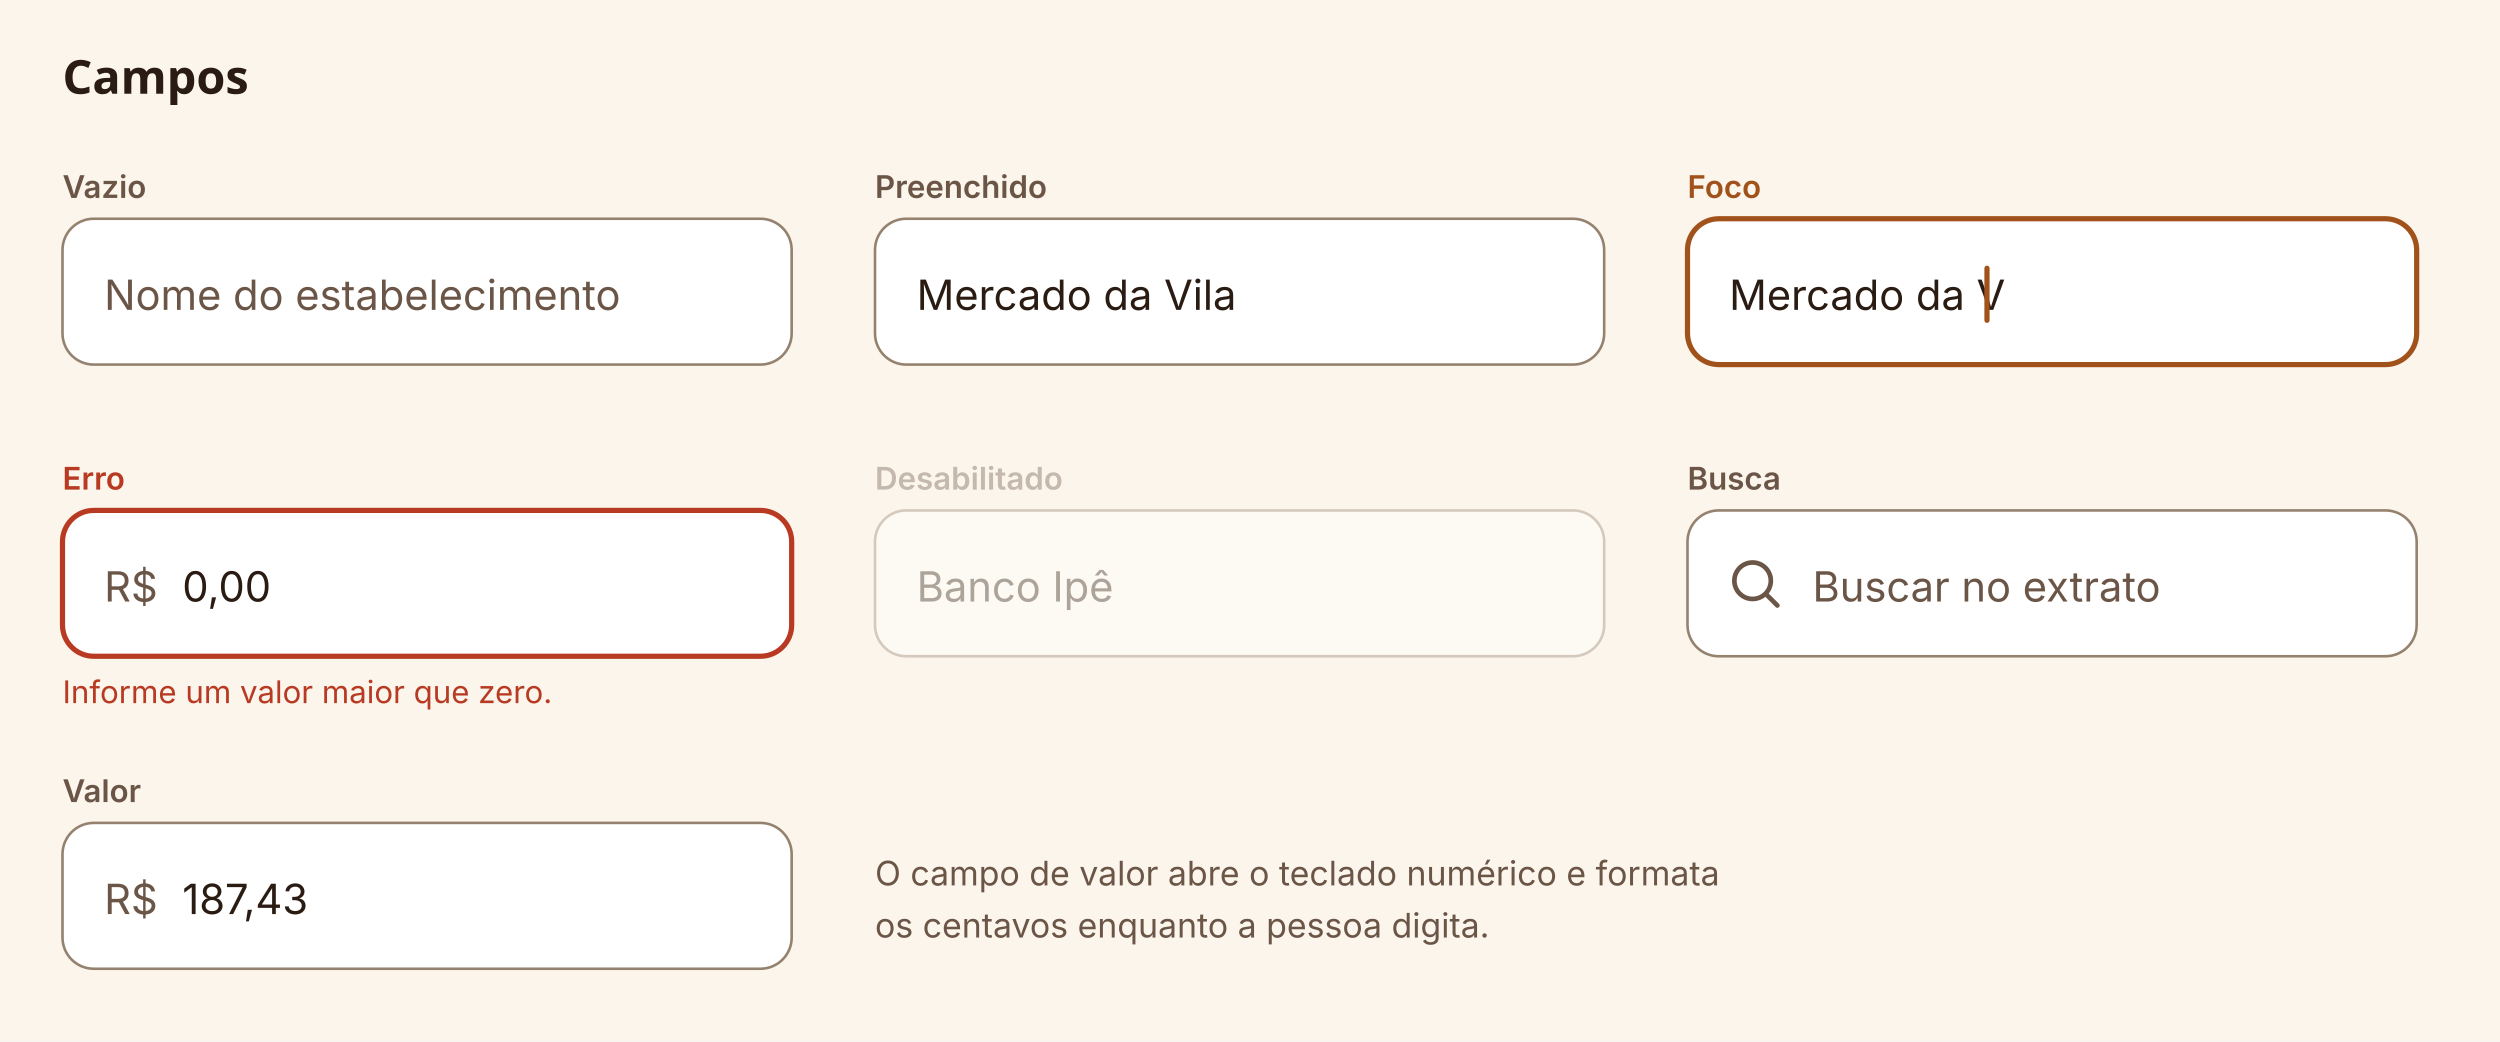
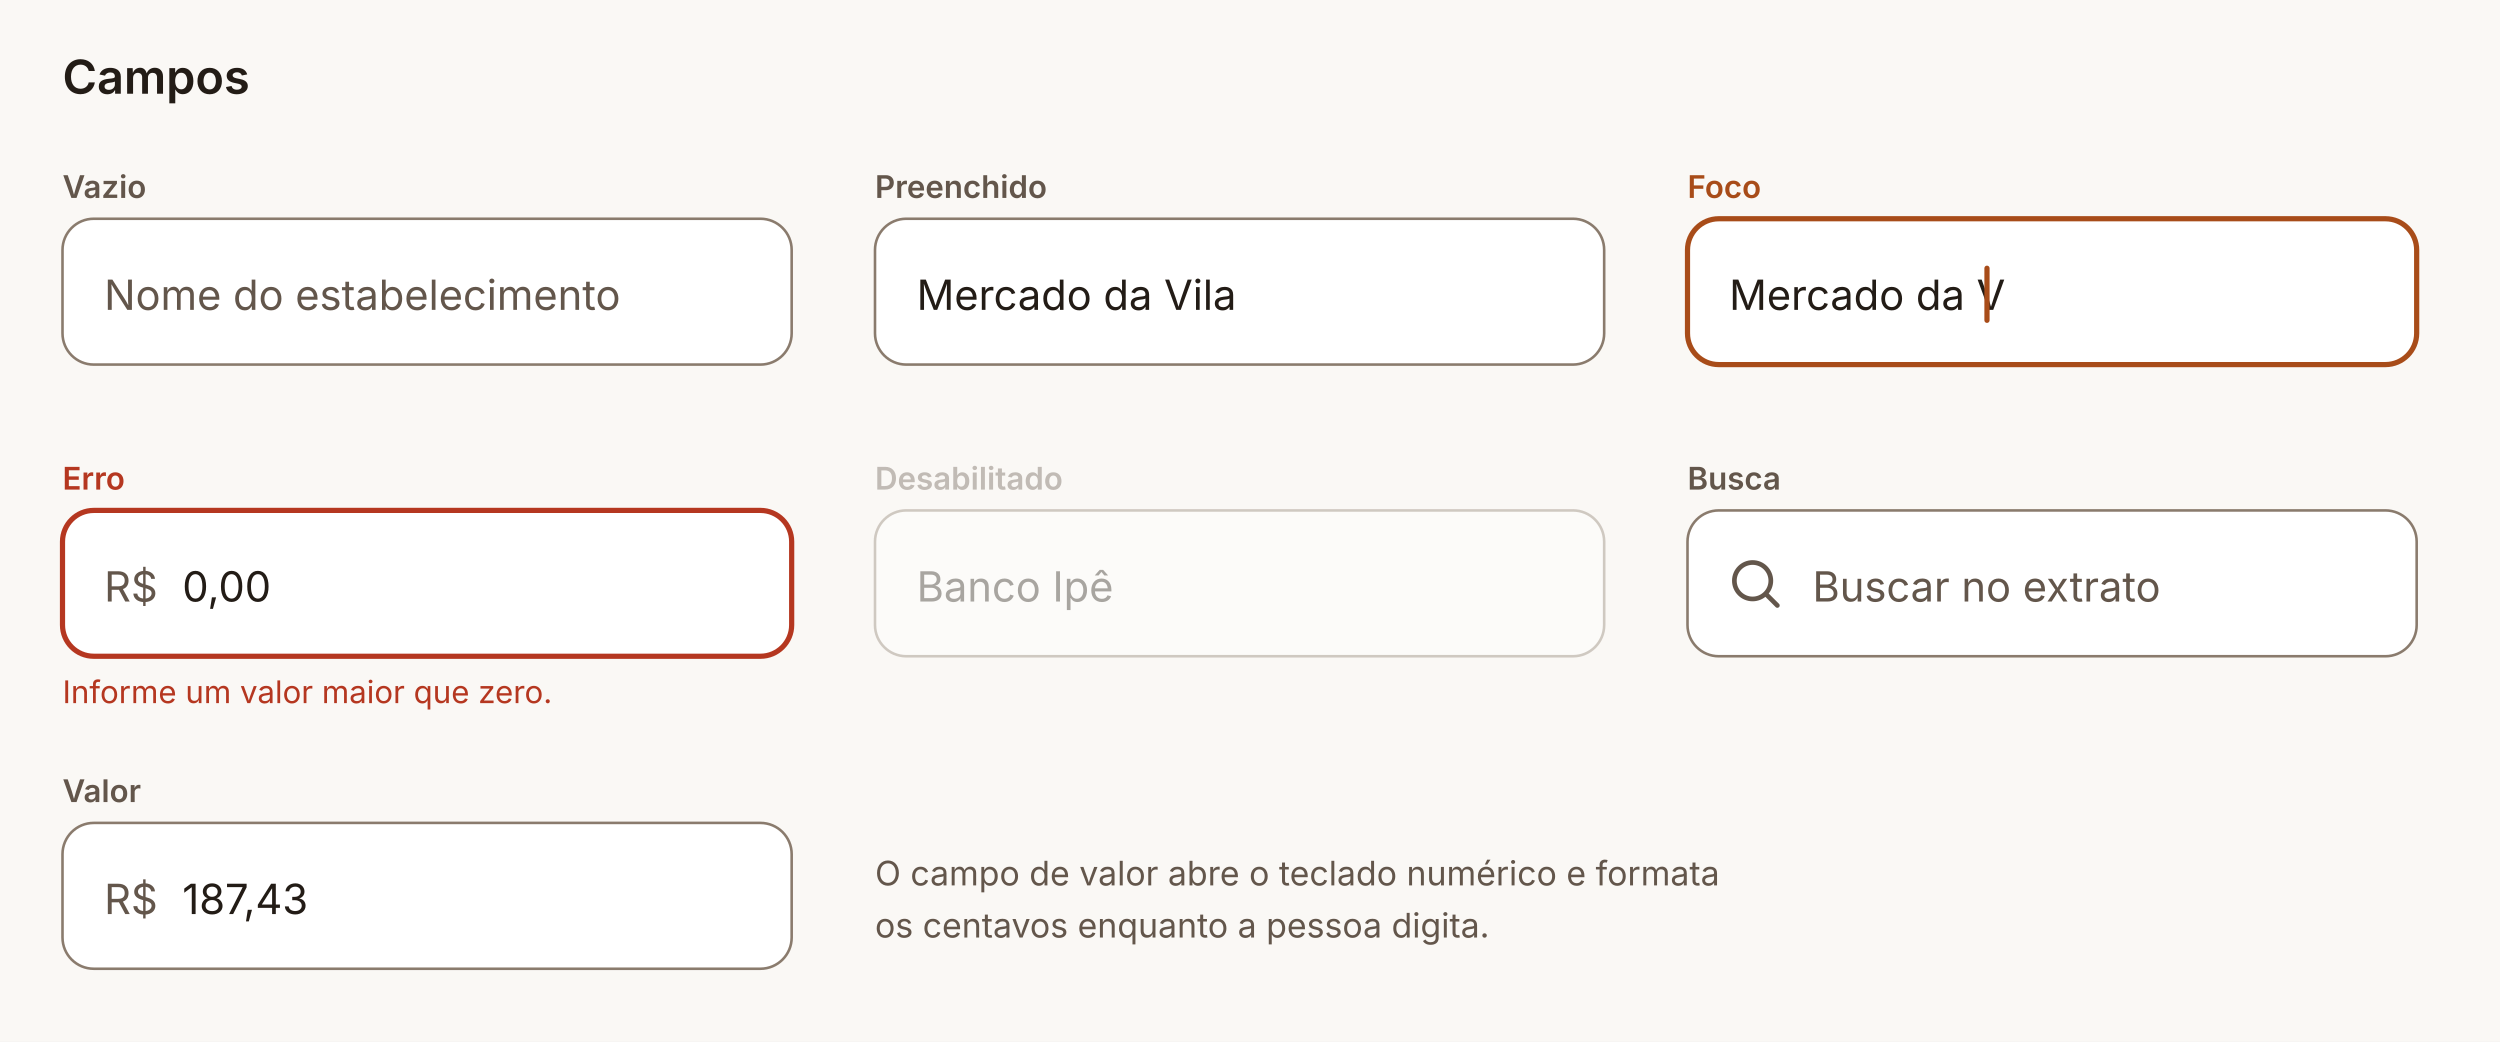
<svg xmlns="http://www.w3.org/2000/svg" viewBox="0 0 960 400" role="img" aria-labelledby="t">
-   <rect width="960" height="400" fill="#FBF5EC" />
-   <text x="24" y="36" font-family="'Baloo 2', ui-rounded, system-ui, sans-serif" font-size="18" font-weight="600" fill="#2A1C12" text-anchor="start">Campos</text>
+   <rect width="960" height="400" fill="#FAF8F5" />
+   <text x="24" y="36" font-family="'Plus Jakarta Sans', Inter, system-ui, sans-serif" font-size="18" font-weight="600" fill="#231C16" text-anchor="start">Campos</text>
  <g>
-     <text x="24" y="76" font-family="Figtree, Inter, system-ui, sans-serif" font-size="12" font-weight="600" fill="#6B5546" text-anchor="start">Vazio</text>
-     <rect x="24" y="84" width="280" height="56" rx="12" fill="#FFFFFF" stroke="#94816E" stroke-width="1" />
-     <text x="40" y="119" font-family="Figtree, Inter, system-ui, sans-serif" font-size="16" font-weight="400" fill="#6B5546" text-anchor="start">Nome do estabelecimento</text>
+     <text x="24" y="76" font-family="Inter, system-ui, -apple-system, sans-serif" font-size="12" font-weight="600" fill="#63564B" text-anchor="start">Vazio</text>
+     <rect x="24" y="84" width="280" height="56" rx="12" fill="#FFFFFF" stroke="#8A7B6D" stroke-width="1" />
+     <text x="40" y="119" font-family="Inter, system-ui, -apple-system, sans-serif" font-size="16" font-weight="400" fill="#63564B" text-anchor="start">Nome do estabelecimento</text>
  </g>
  <g>
-     <text x="336" y="76" font-family="Figtree, Inter, system-ui, sans-serif" font-size="12" font-weight="600" fill="#6B5546" text-anchor="start">Preenchido</text>
-     <rect x="336" y="84" width="280" height="56" rx="12" fill="#FFFFFF" stroke="#94816E" stroke-width="1" />
-     <text x="352" y="119" font-family="Figtree, Inter, system-ui, sans-serif" font-size="16" font-weight="400" fill="#2A1C12" text-anchor="start">Mercado da Vila</text>
+     <text x="336" y="76" font-family="Inter, system-ui, -apple-system, sans-serif" font-size="12" font-weight="600" fill="#63564B" text-anchor="start">Preenchido</text>
+     <rect x="336" y="84" width="280" height="56" rx="12" fill="#FFFFFF" stroke="#8A7B6D" stroke-width="1" />
+     <text x="352" y="119" font-family="Inter, system-ui, -apple-system, sans-serif" font-size="16" font-weight="400" fill="#231C16" text-anchor="start">Mercado da Vila</text>
  </g>
  <g>
-     <text x="648" y="76" font-family="Figtree, Inter, system-ui, sans-serif" font-size="12" font-weight="600" fill="#A0521A" text-anchor="start">Foco</text>
-     <rect x="648" y="84" width="280" height="56" rx="12" fill="#FFFFFF" stroke="#A0521A" stroke-width="2" />
-     <text x="664" y="119" font-family="Figtree, Inter, system-ui, sans-serif" font-size="16" font-weight="400" fill="#2A1C12" text-anchor="start">Mercado da V</text>
+     <text x="648" y="76" font-family="Inter, system-ui, -apple-system, sans-serif" font-size="12" font-weight="600" fill="#A84C19" text-anchor="start">Foco</text>
+     <rect x="648" y="84" width="280" height="56" rx="12" fill="#FFFFFF" stroke="#A84C19" stroke-width="2" />
+     <text x="664" y="119" font-family="Inter, system-ui, -apple-system, sans-serif" font-size="16" font-weight="400" fill="#231C16" text-anchor="start">Mercado da V</text>
  </g>
-   <rect x="762" y="102" width="2" height="22" rx="1" fill="#A0521A" />
+   <rect x="762" y="102" width="2" height="22" rx="1" fill="#A84C19" />
  <g>
-     <text x="24" y="188" font-family="Figtree, Inter, system-ui, sans-serif" font-size="12" font-weight="600" fill="#B83A22" text-anchor="start">Erro</text>
-     <rect x="24" y="196" width="280" height="56" rx="12" fill="#FFFFFF" stroke="#B83A22" stroke-width="2" />
-     <text x="40" y="231" font-family="Figtree, Inter, system-ui, sans-serif" font-size="16" font-weight="400" fill="#6B5546" text-anchor="start">R$</text>
-     <text x="70" y="231" font-family="Figtree, Inter, system-ui, sans-serif" font-size="16" font-weight="400" fill="#2A1C12" text-anchor="start">0,00</text>
-     <text x="24" y="270" font-family="Figtree, Inter, system-ui, sans-serif" font-size="12" font-weight="400" fill="#B83A22" text-anchor="start">Informe um valor maior que zero.</text>
+     <text x="24" y="188" font-family="Inter, system-ui, -apple-system, sans-serif" font-size="12" font-weight="600" fill="#B53720" text-anchor="start">Erro</text>
+     <rect x="24" y="196" width="280" height="56" rx="12" fill="#FFFFFF" stroke="#B53720" stroke-width="2" />
+     <text x="40" y="231" font-family="Inter, system-ui, -apple-system, sans-serif" font-size="16" font-weight="400" fill="#63564B" text-anchor="start">R$</text>
+     <text x="70" y="231" font-family="Inter, system-ui, -apple-system, sans-serif" font-size="16" font-weight="400" fill="#231C16" text-anchor="start">0,00</text>
+     <text x="24" y="270" font-family="Inter, system-ui, -apple-system, sans-serif" font-size="12" font-weight="400" fill="#B53720" text-anchor="start">Informe um valor maior que zero.</text>
  </g>
  <g opacity="0.38">
-     <text x="336" y="188" font-family="Figtree, Inter, system-ui, sans-serif" font-size="12" font-weight="600" fill="#6B5546" text-anchor="start">Desabilitado</text>
-     <rect x="336" y="196" width="280" height="56" rx="12" fill="#FFFFFF" stroke="#94816E" stroke-width="1" />
-     <text x="352" y="231" font-family="Figtree, Inter, system-ui, sans-serif" font-size="16" font-weight="400" fill="#2A1C12" text-anchor="start">Banco Ipê</text>
+     <text x="336" y="188" font-family="Inter, system-ui, -apple-system, sans-serif" font-size="12" font-weight="600" fill="#63564B" text-anchor="start">Desabilitado</text>
+     <rect x="336" y="196" width="280" height="56" rx="12" fill="#FFFFFF" stroke="#8A7B6D" stroke-width="1" />
+     <text x="352" y="231" font-family="Inter, system-ui, -apple-system, sans-serif" font-size="16" font-weight="400" fill="#231C16" text-anchor="start">Banco Ipê</text>
  </g>
  <g>
-     <text x="648" y="188" font-family="Figtree, Inter, system-ui, sans-serif" font-size="12" font-weight="600" fill="#6B5546" text-anchor="start">Busca</text>
-     <rect x="648" y="196" width="280" height="56" rx="12" fill="#FFFFFF" stroke="#94816E" stroke-width="1" />
-     <path d="M11 4a7 7 0 1 0 0 14a7 7 0 0 0 0-14ZM16 16l4.5 4.5" transform="translate(662 212) scale(1)" fill="none" stroke="#6B5546" stroke-width="1.8" stroke-linecap="round" stroke-linejoin="round" />
-     <text x="696" y="231" font-family="Figtree, Inter, system-ui, sans-serif" font-size="16" font-weight="400" fill="#6B5546" text-anchor="start">Buscar no extrato</text>
+     <text x="648" y="188" font-family="Inter, system-ui, -apple-system, sans-serif" font-size="12" font-weight="600" fill="#63564B" text-anchor="start">Busca</text>
+     <rect x="648" y="196" width="280" height="56" rx="12" fill="#FFFFFF" stroke="#8A7B6D" stroke-width="1" />
+     <path d="M11 4a7 7 0 1 0 0 14a7 7 0 0 0 0-14ZM16 16l4.5 4.5" transform="translate(662 212) scale(1)" fill="none" stroke="#63564B" stroke-width="1.8" stroke-linecap="round" stroke-linejoin="round" />
+     <text x="696" y="231" font-family="Inter, system-ui, -apple-system, sans-serif" font-size="16" font-weight="400" fill="#63564B" text-anchor="start">Buscar no extrato</text>
  </g>
  <g>
-     <text x="24" y="308" font-family="Figtree, Inter, system-ui, sans-serif" font-size="12" font-weight="600" fill="#6B5546" text-anchor="start">Valor</text>
-     <rect x="24" y="316" width="280" height="56" rx="12" fill="#FFFFFF" stroke="#94816E" stroke-width="1" />
-     <text x="40" y="351" font-family="Figtree, Inter, system-ui, sans-serif" font-size="16" font-weight="400" fill="#6B5546" text-anchor="start">R$</text>
-     <text x="70" y="351" font-family="Figtree, Inter, system-ui, sans-serif" font-size="16" font-weight="400" fill="#2A1C12" text-anchor="start">187,43</text>
+     <text x="24" y="308" font-family="Inter, system-ui, -apple-system, sans-serif" font-size="12" font-weight="600" fill="#63564B" text-anchor="start">Valor</text>
+     <rect x="24" y="316" width="280" height="56" rx="12" fill="#FFFFFF" stroke="#8A7B6D" stroke-width="1" />
+     <text x="40" y="351" font-family="Inter, system-ui, -apple-system, sans-serif" font-size="16" font-weight="400" fill="#63564B" text-anchor="start">R$</text>
+     <text x="70" y="351" font-family="Inter, system-ui, -apple-system, sans-serif" font-size="16" font-weight="400" fill="#231C16" text-anchor="start">187,43</text>
  </g>
-   <text x="336" y="340" font-family="Figtree, Inter, system-ui, sans-serif" font-size="13" font-weight="400" fill="#6B5546" text-anchor="start">O campo de valor abre o teclado numérico e formata</text>
-   <text x="336" y="360" font-family="Figtree, Inter, system-ui, sans-serif" font-size="13" font-weight="400" fill="#6B5546" text-anchor="start">os centavos enquanto a pessoa digita.</text>
+   <text x="336" y="340" font-family="Inter, system-ui, -apple-system, sans-serif" font-size="13" font-weight="400" fill="#63564B" text-anchor="start">O campo de valor abre o teclado numérico e formata</text>
+   <text x="336" y="360" font-family="Inter, system-ui, -apple-system, sans-serif" font-size="13" font-weight="400" fill="#63564B" text-anchor="start">os centavos enquanto a pessoa digita.</text>
</svg>
